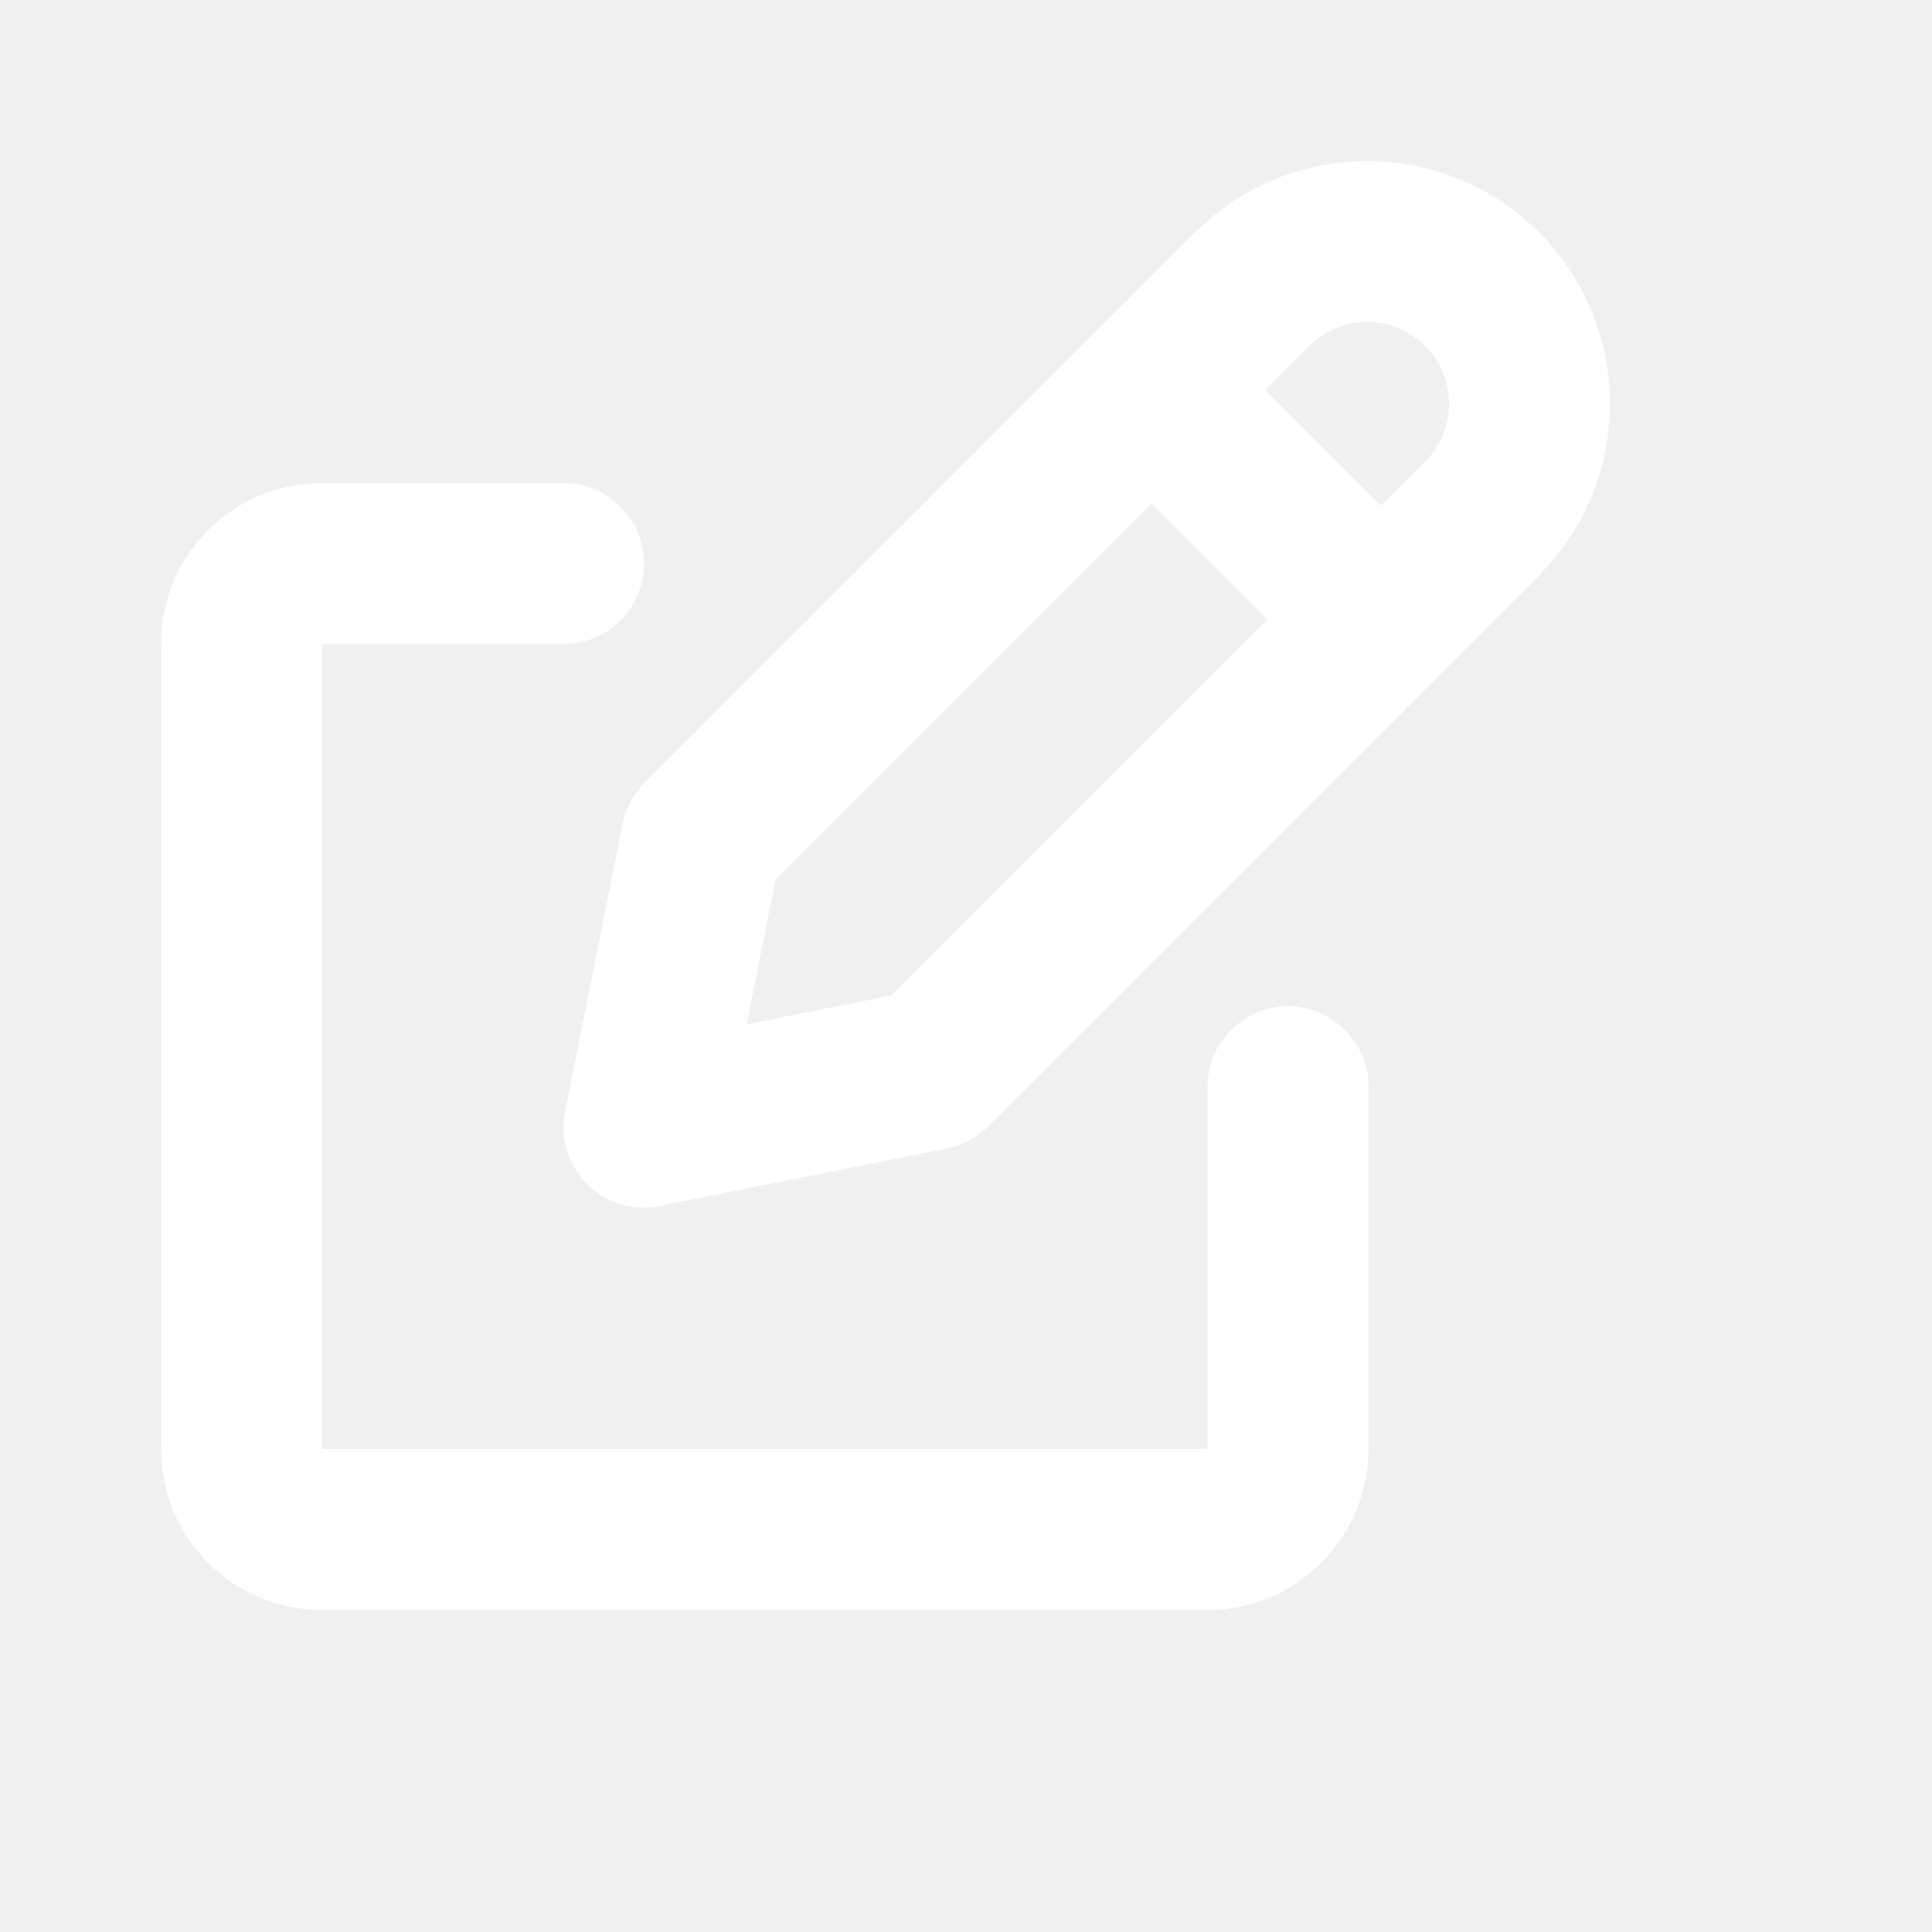
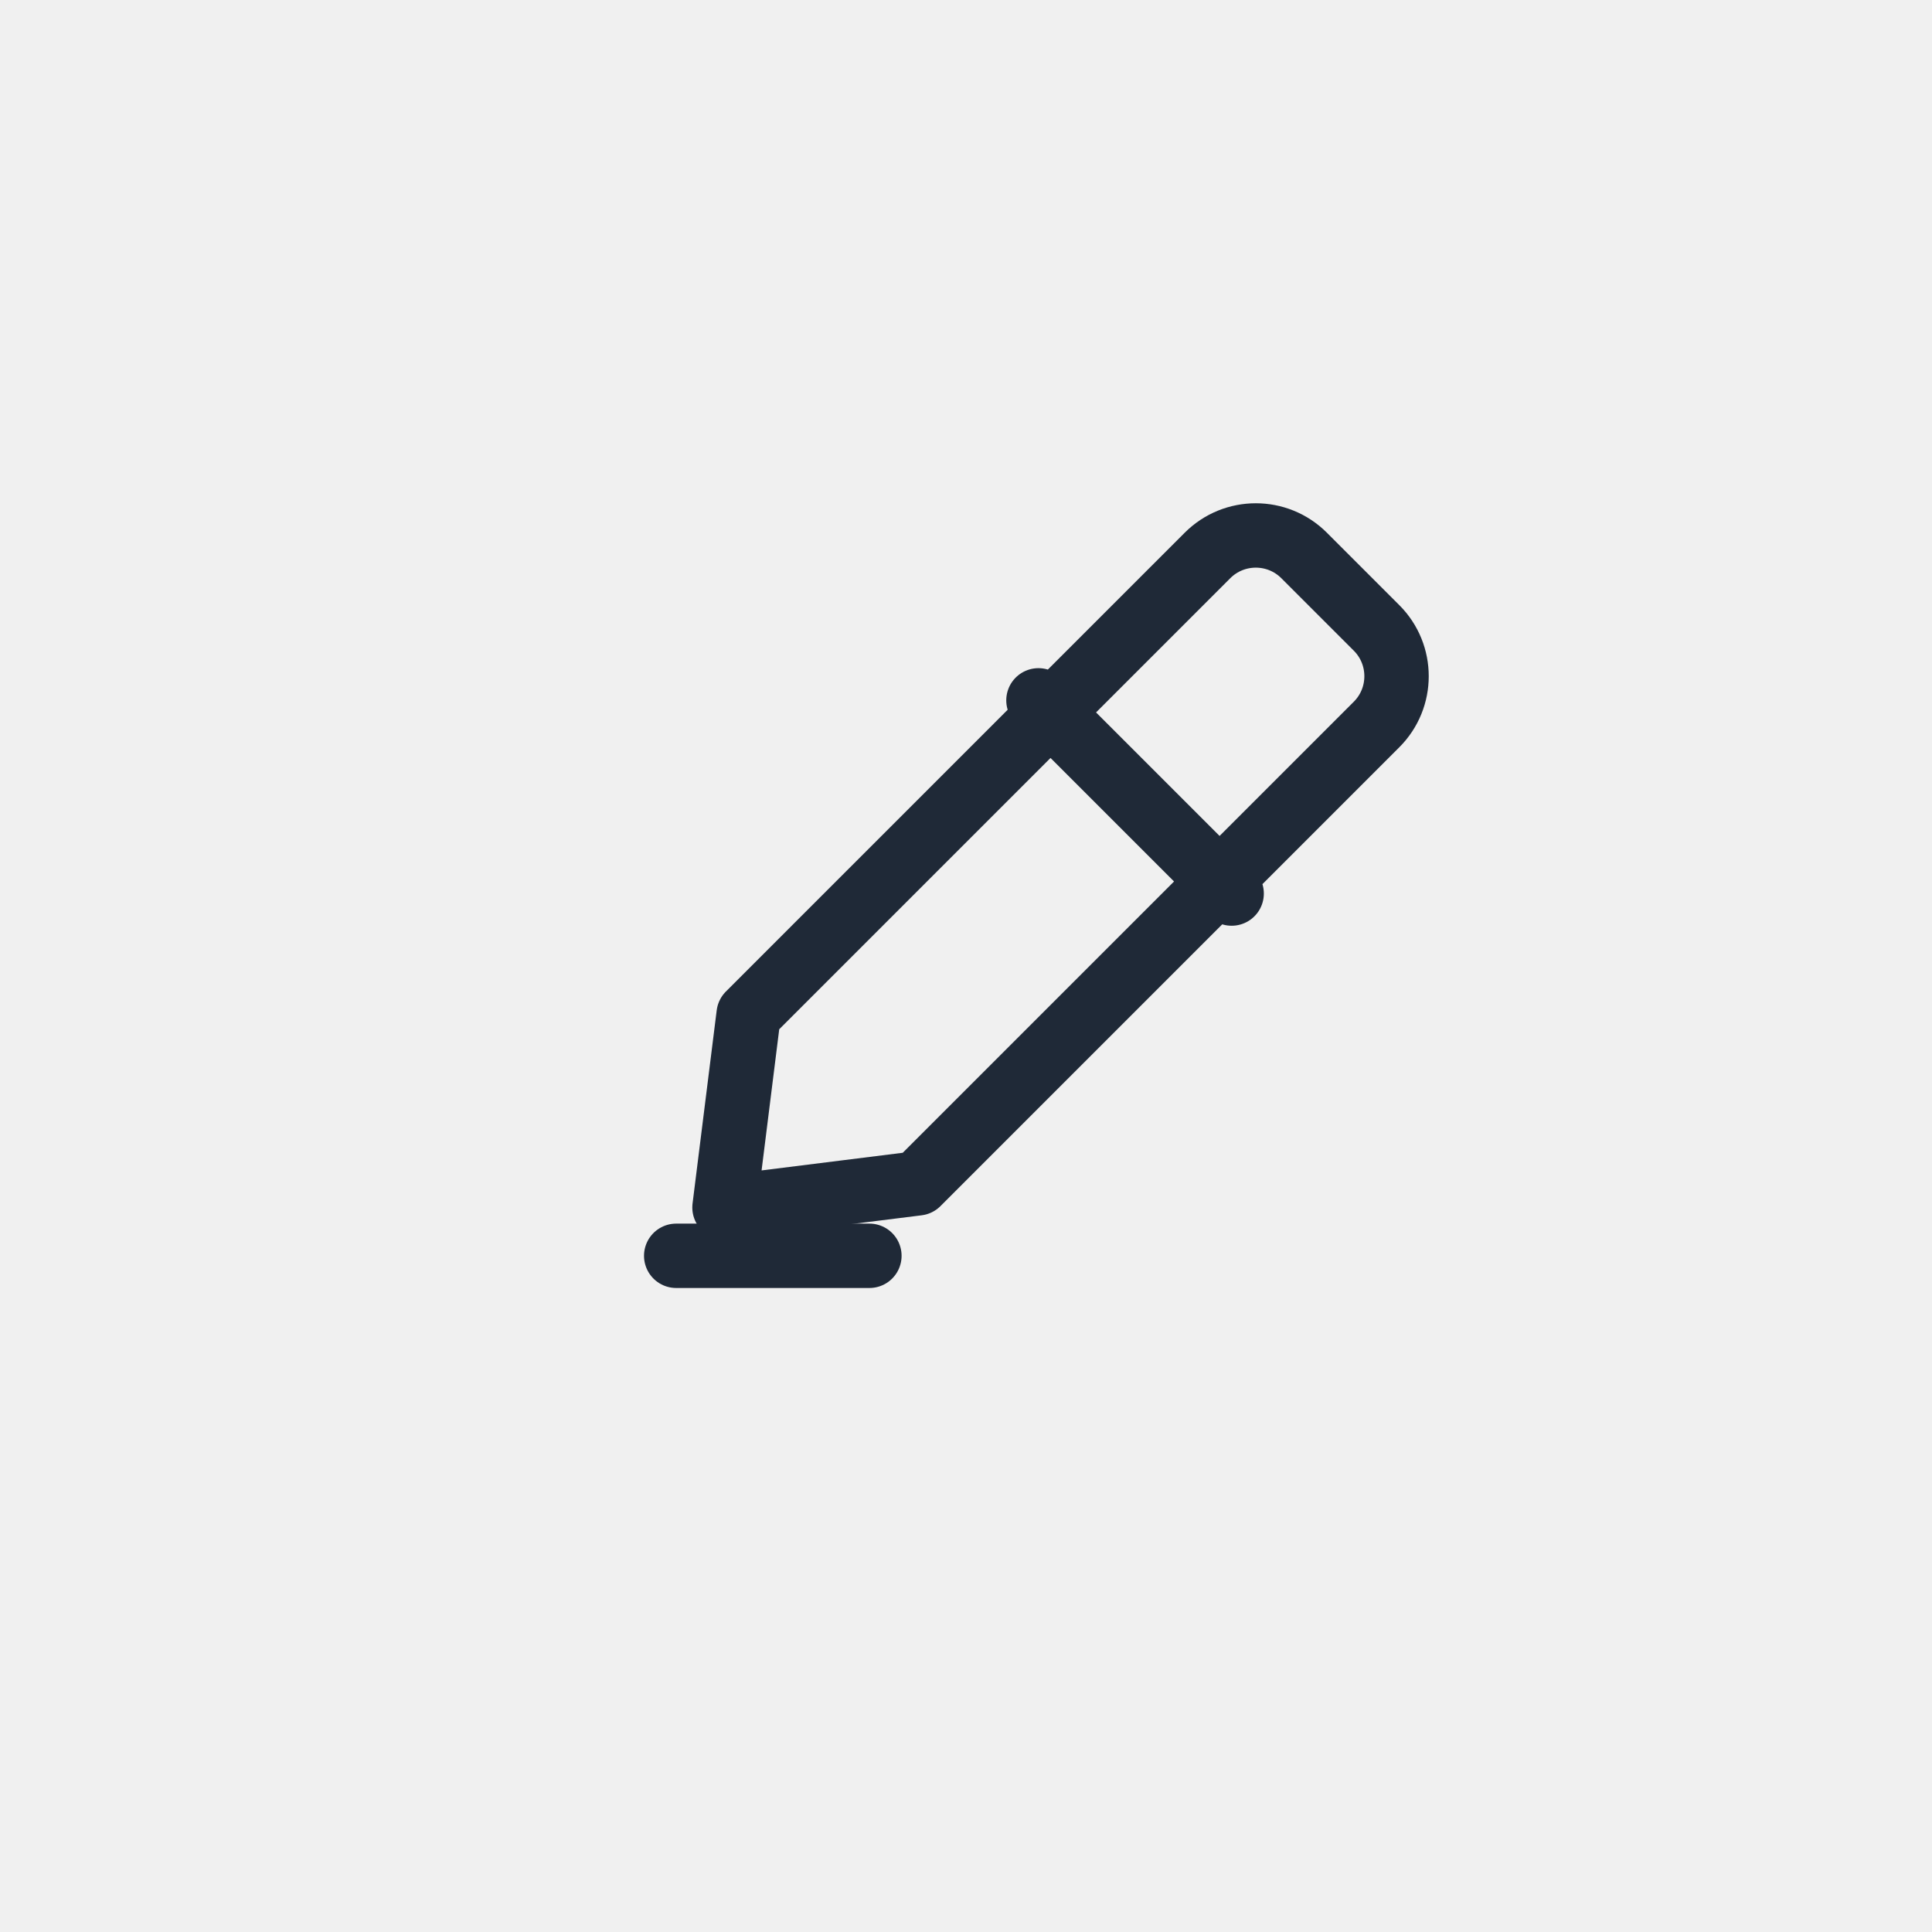
- <svg xmlns="http://www.w3.org/2000/svg" aria-hidden="true" width="16" height="16" fill="none" viewBox="0 0 24 24">
-   <path stroke="#ffffff" stroke-linecap="round" stroke-linejoin="round" stroke-width="2" d="m14.304 4.844 2.852 2.852M7 7H4a1 1 0 0 0-1 1v10a1 1 0 0 0 1 1h11a1 1 0 0 0 1-1v-4.5m2.409-9.91a2.017 2.017 0 0 1 0 2.853l-6.844 6.844L8 14l.713-3.565 6.844-6.844a2.015 2.015 0 0 1 2.852 0Z" />
+ <svg xmlns="http://www.w3.org/2000/svg" width="40" height="40" viewBox="0 0 40 40" fill="none">
+   <path d="M14 26L18 26" stroke="#1F2937" stroke-width="1.333" stroke-linecap="round" stroke-linejoin="round" />
+   <path d="M21.5 14.5L25.5 18.5M15 25L15.5 21L25 11.5C25.552 10.948 26.448 10.948 27 11.5L28.5 13C29.052 13.552 29.052 14.448 28.5 15L19 24.5L15 25Z" stroke="#1F2937" stroke-width="1.333" stroke-linecap="round" stroke-linejoin="round" />
</svg>
